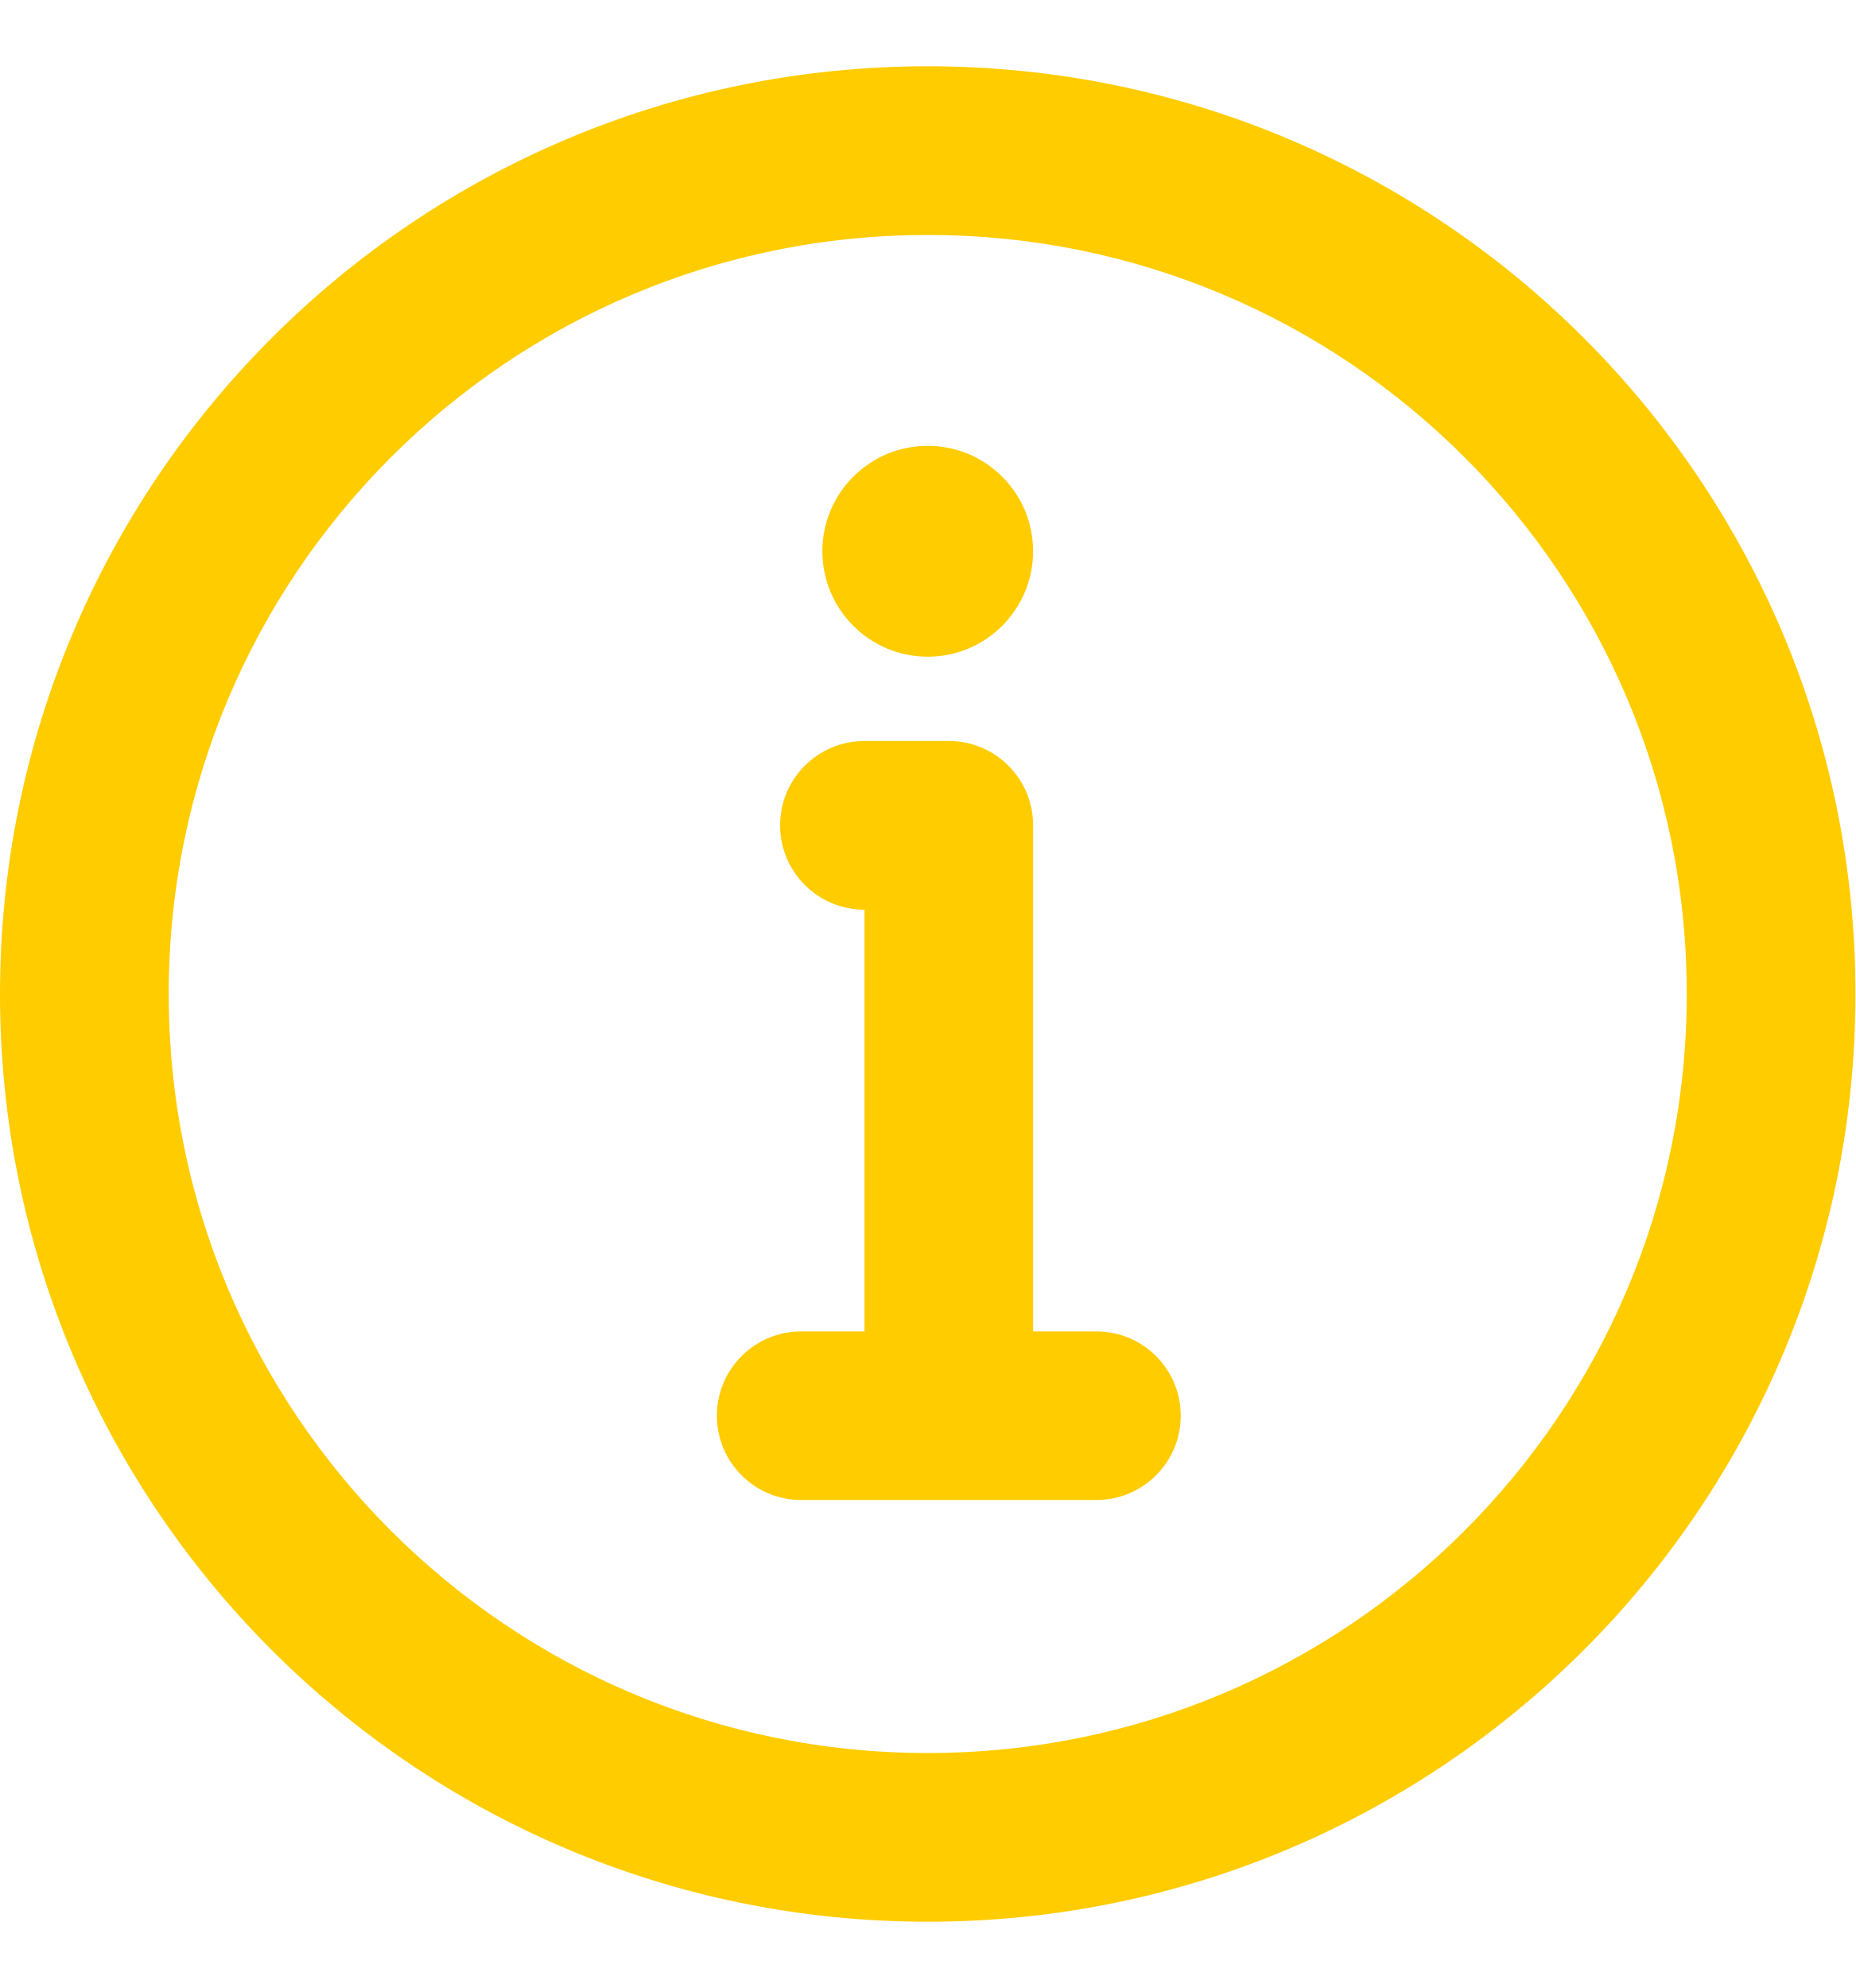
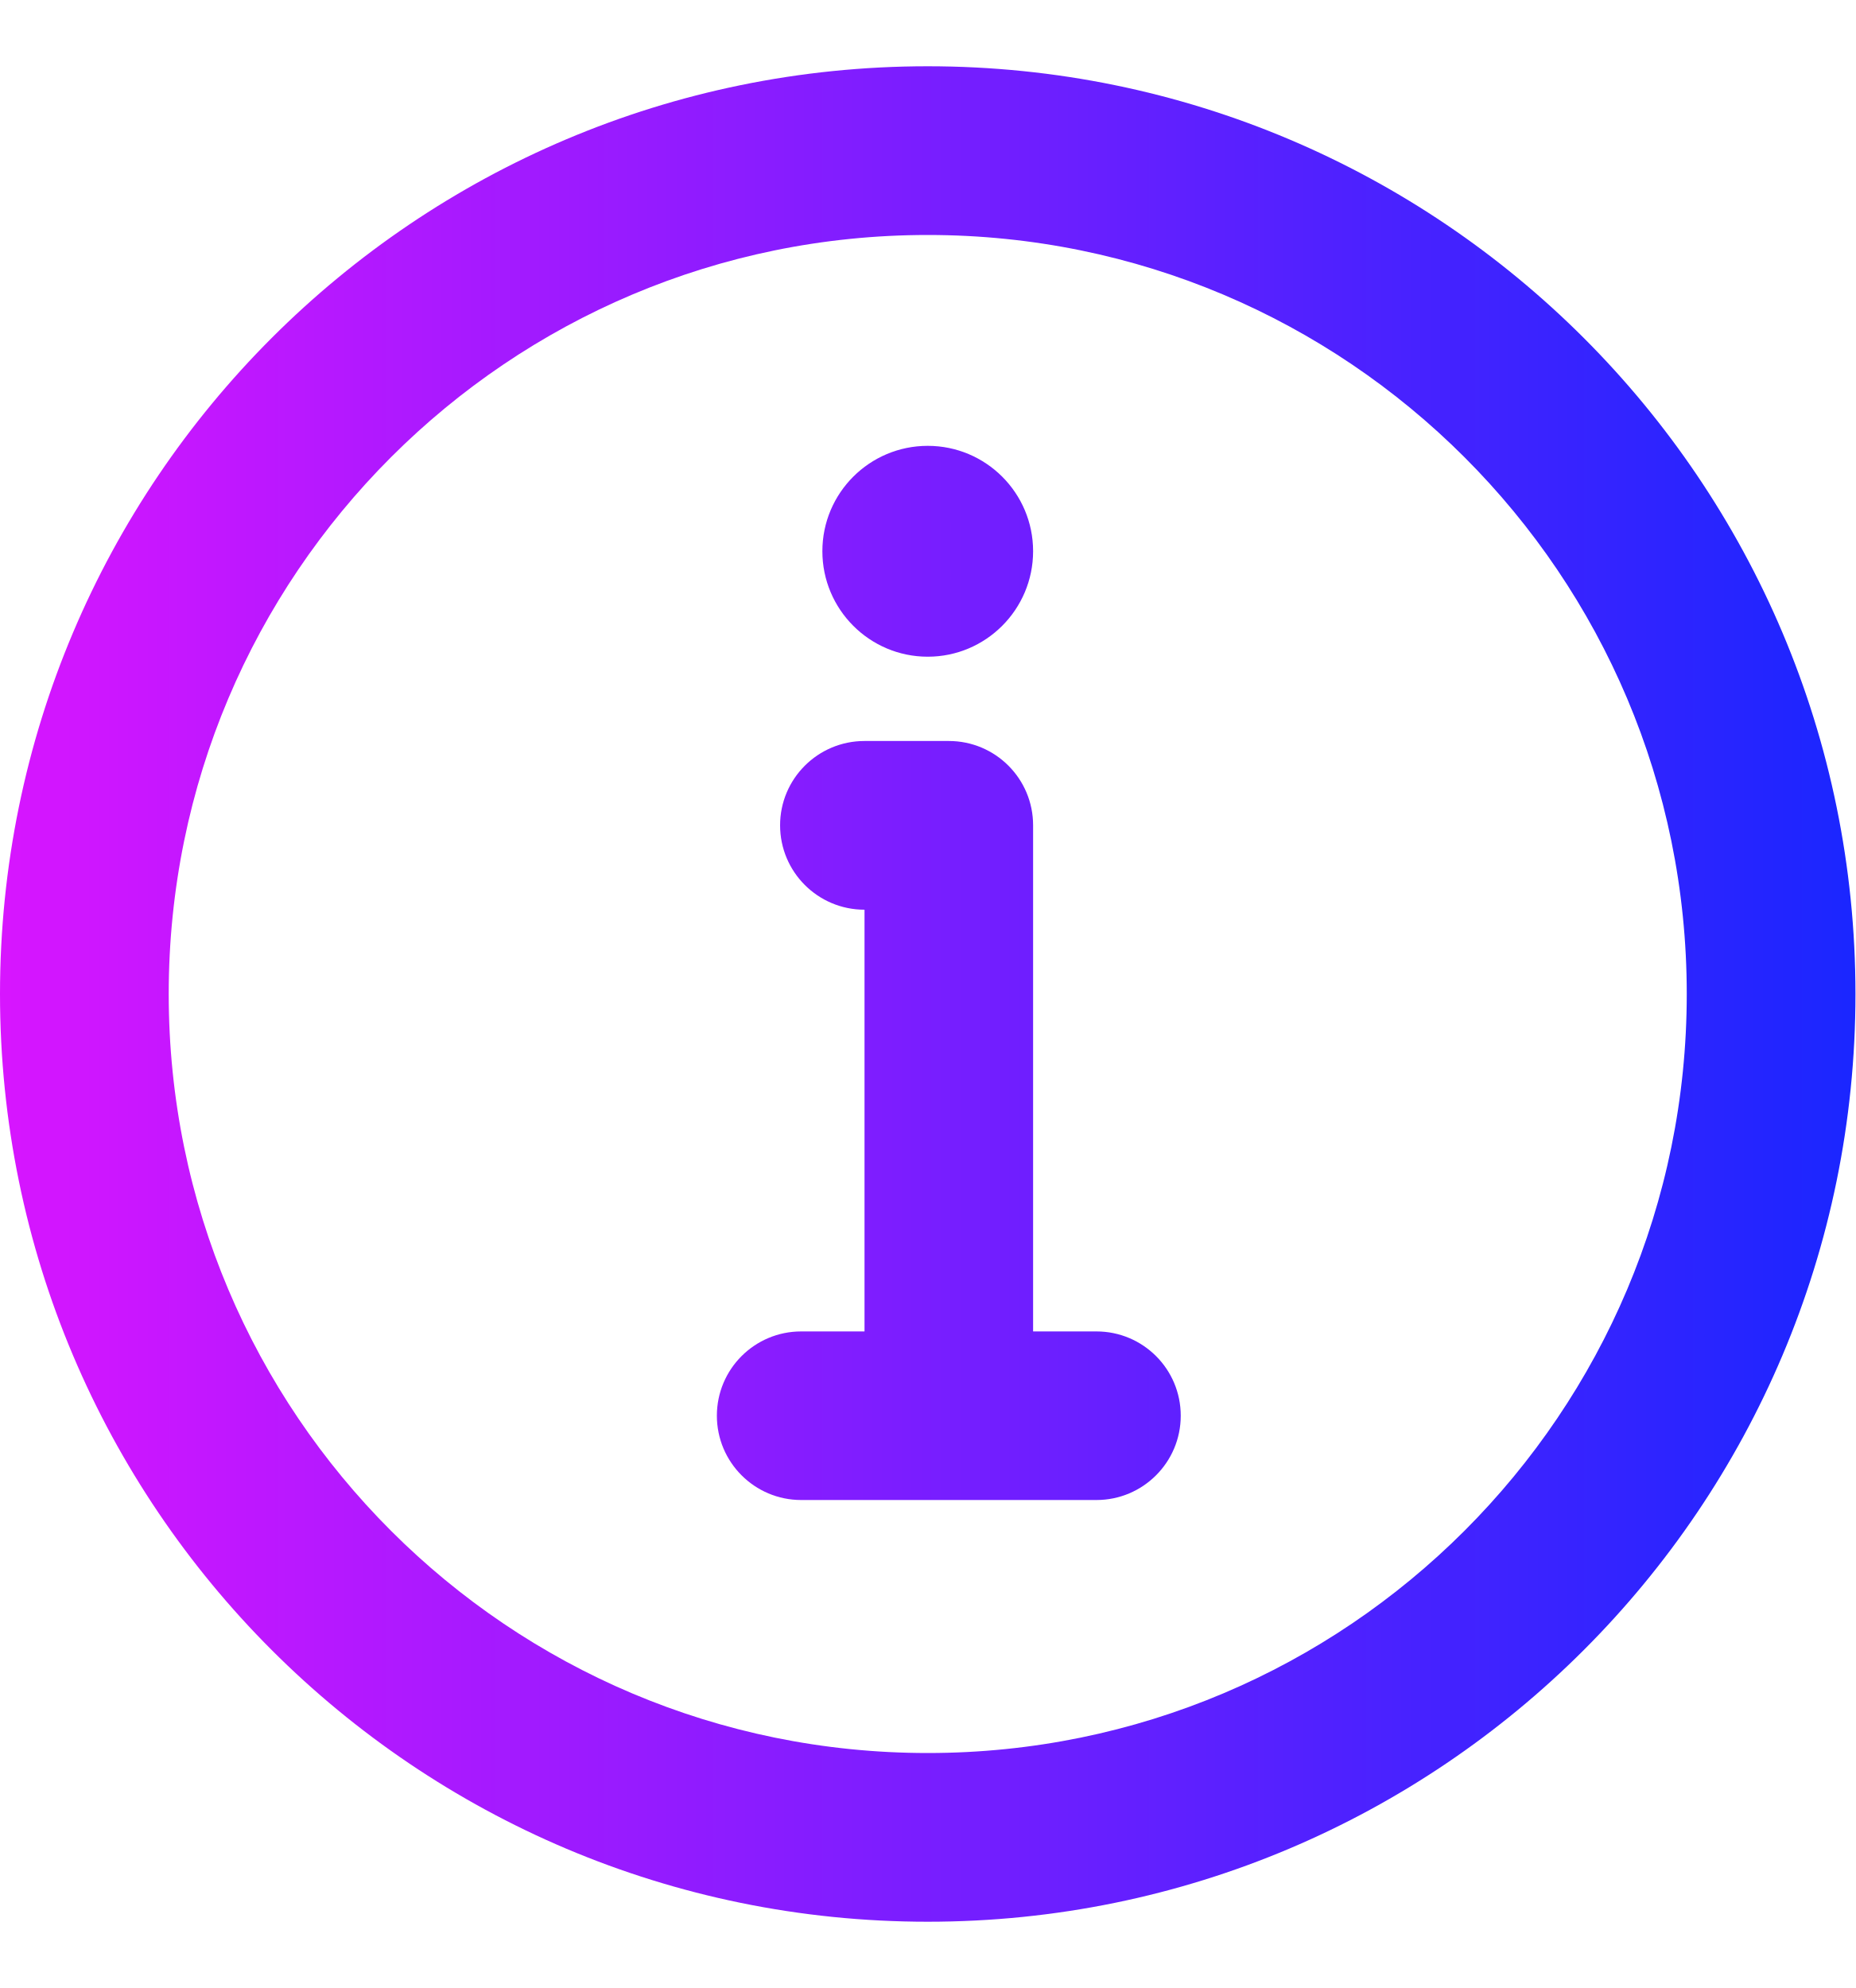
<svg xmlns="http://www.w3.org/2000/svg" width="14" height="15" viewBox="0 0 14 15" fill="none">
-   <path d="M7.795 4.159C7.795 3.72 7.439 3.364 7 3.364C6.561 3.364 6.205 3.72 6.205 4.159C6.205 4.598 6.561 4.955 7 4.955C7.439 4.955 7.795 4.598 7.795 4.159Z" fill="#FFCC00" />
-   <path d="M5.886 6.227C5.886 5.876 6.171 5.591 6.523 5.591H7.159C7.511 5.591 7.795 5.876 7.795 6.227V10.046H8.273C8.624 10.046 8.909 10.33 8.909 10.682C8.909 11.033 8.624 11.318 8.273 11.318H6.045C5.694 11.318 5.409 11.033 5.409 10.682C5.409 10.33 5.694 10.046 6.045 10.046H6.523V6.864C6.171 6.864 5.886 6.579 5.886 6.227Z" fill="#FFCC00" />
-   <path fill-rule="evenodd" clip-rule="evenodd" d="M7 0.5C5.067 0.5 3.316 1.284 2.05 2.55C0.784 3.816 0 5.567 0 7.5C0 9.433 0.784 11.184 2.05 12.45C3.316 13.716 5.067 14.5 7 14.5C8.933 14.5 10.684 13.716 11.95 12.45C13.216 11.184 14 9.433 14 7.5C14 5.567 13.216 3.816 11.95 2.55C10.684 1.284 8.933 0.5 7 0.5ZM2.95 3.45C3.987 2.413 5.418 1.773 7 1.773C8.582 1.773 10.013 2.413 11.05 3.45C12.087 4.487 12.727 5.918 12.727 7.5C12.727 9.082 12.087 10.513 11.05 11.55C10.013 12.587 8.582 13.227 7 13.227C5.418 13.227 3.987 12.587 2.95 11.55C1.913 10.513 1.273 9.082 1.273 7.5C1.273 5.918 1.913 4.487 2.95 3.45Z" fill="#FFCC00" />
+   <path d="M7.795 4.159C7.795 3.72 7.439 3.364 7 3.364C6.561 3.364 6.205 3.72 6.205 4.159C6.205 4.598 6.561 4.955 7 4.955C7.439 4.955 7.795 4.598 7.795 4.159Z" fill="url(#paint0_linear_1666_106)" />
+   <path d="M5.886 6.227C5.886 5.876 6.171 5.591 6.523 5.591H7.159C7.511 5.591 7.795 5.876 7.795 6.227V10.046H8.273C8.624 10.046 8.909 10.33 8.909 10.682C8.909 11.033 8.624 11.318 8.273 11.318H6.045C5.694 11.318 5.409 11.033 5.409 10.682C5.409 10.33 5.694 10.046 6.045 10.046H6.523V6.864C6.171 6.864 5.886 6.579 5.886 6.227Z" fill="url(#paint1_linear_1666_106)" />
+   <path fill-rule="evenodd" clip-rule="evenodd" d="M7 0.5C5.067 0.5 3.316 1.284 2.05 2.55C0.784 3.816 0 5.567 0 7.5C0 9.433 0.784 11.184 2.05 12.45C3.316 13.716 5.067 14.5 7 14.5C8.933 14.5 10.684 13.716 11.95 12.45C13.216 11.184 14 9.433 14 7.5C14 5.567 13.216 3.816 11.95 2.55C10.684 1.284 8.933 0.5 7 0.5ZM2.95 3.45C3.987 2.413 5.418 1.773 7 1.773C8.582 1.773 10.013 2.413 11.05 3.45C12.087 4.487 12.727 5.918 12.727 7.5C12.727 9.082 12.087 10.513 11.05 11.55C10.013 12.587 8.582 13.227 7 13.227C5.418 13.227 3.987 12.587 2.95 11.55C1.913 10.513 1.273 9.082 1.273 7.5C1.273 5.918 1.913 4.487 2.95 3.45Z" fill="url(#paint2_linear_1666_106)" />
+   <defs>
+     <linearGradient id="paint0_linear_1666_106" x1="0.048" y1="7.502" x2="14.002" y2="7.502" gradientUnits="userSpaceOnUse">
+       <stop stop-color="#D715FF" />
+       <stop offset="1" stop-color="#1A26FF" />
+     </linearGradient>
+     <linearGradient id="paint1_linear_1666_106" x1="0.048" y1="7.502" x2="14.002" y2="7.502" gradientUnits="userSpaceOnUse">
+       <stop stop-color="#D715FF" />
+       <stop offset="1" stop-color="#1A26FF" />
+     </linearGradient>
+     <linearGradient id="paint2_linear_1666_106" x1="0.048" y1="7.502" x2="14.002" y2="7.502" gradientUnits="userSpaceOnUse">
+       <stop stop-color="#D715FF" />
+       <stop offset="1" stop-color="#1A26FF" />
+     </linearGradient>
+   </defs>
</svg>
